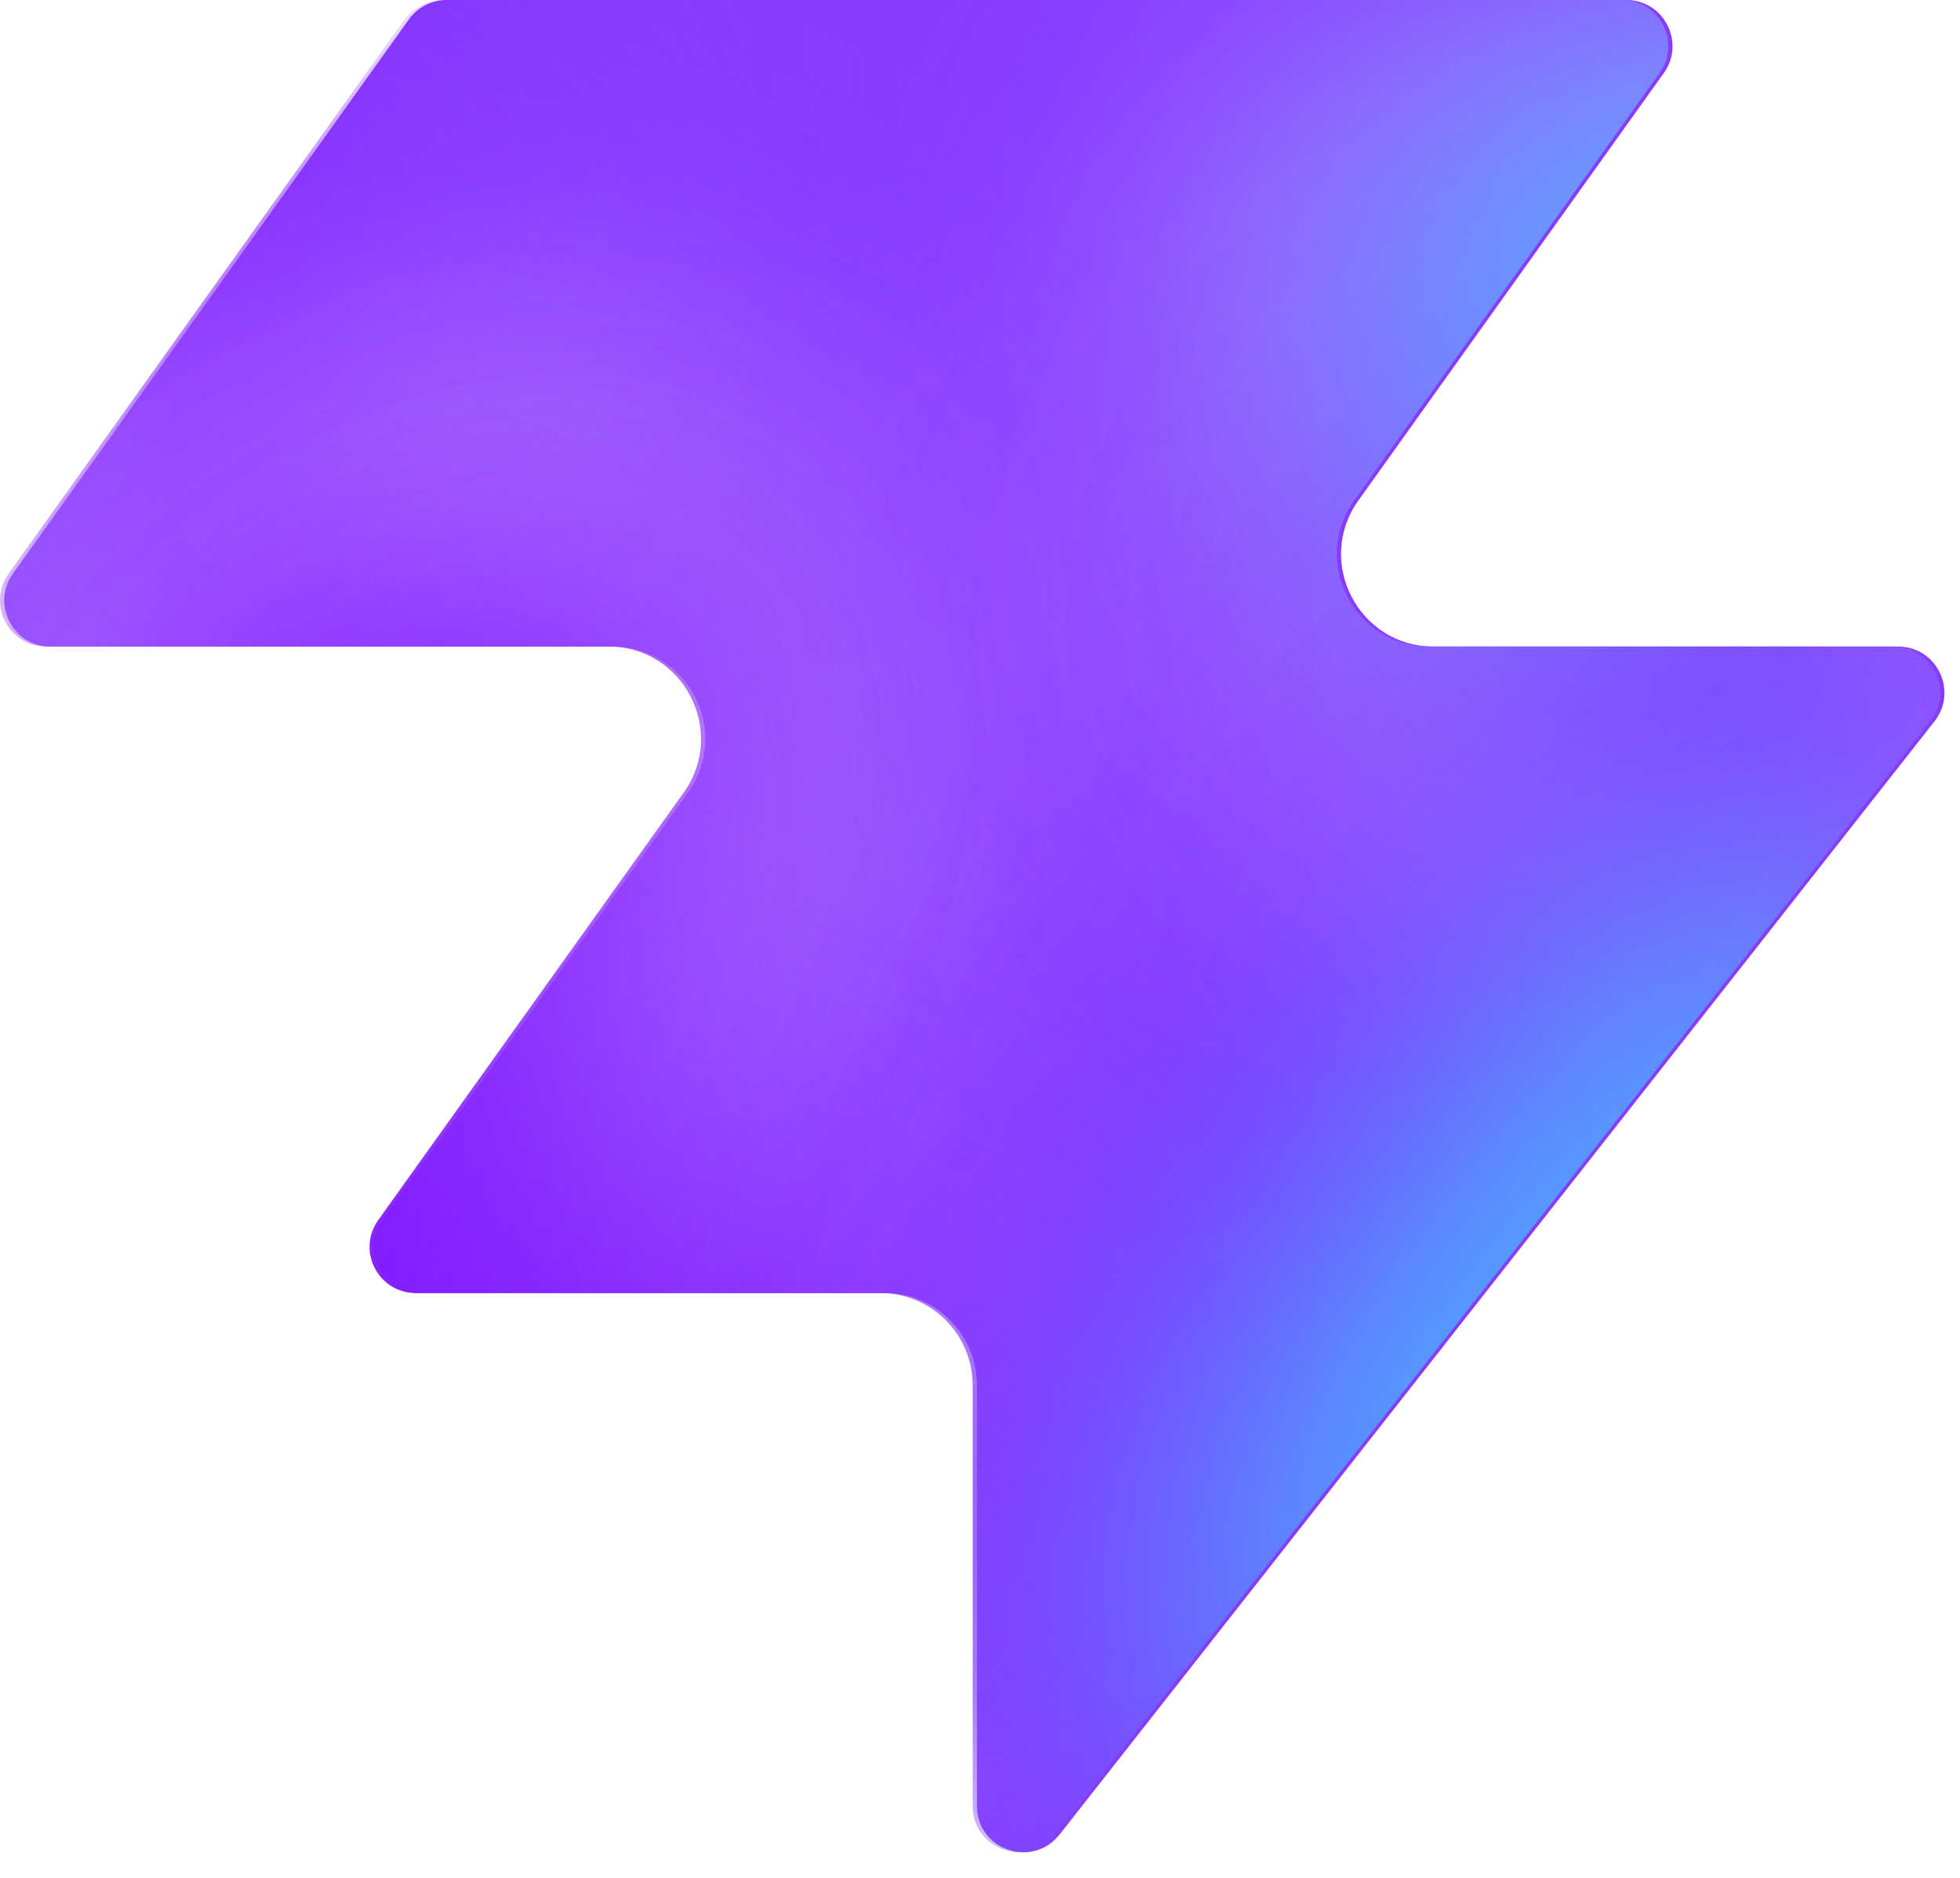
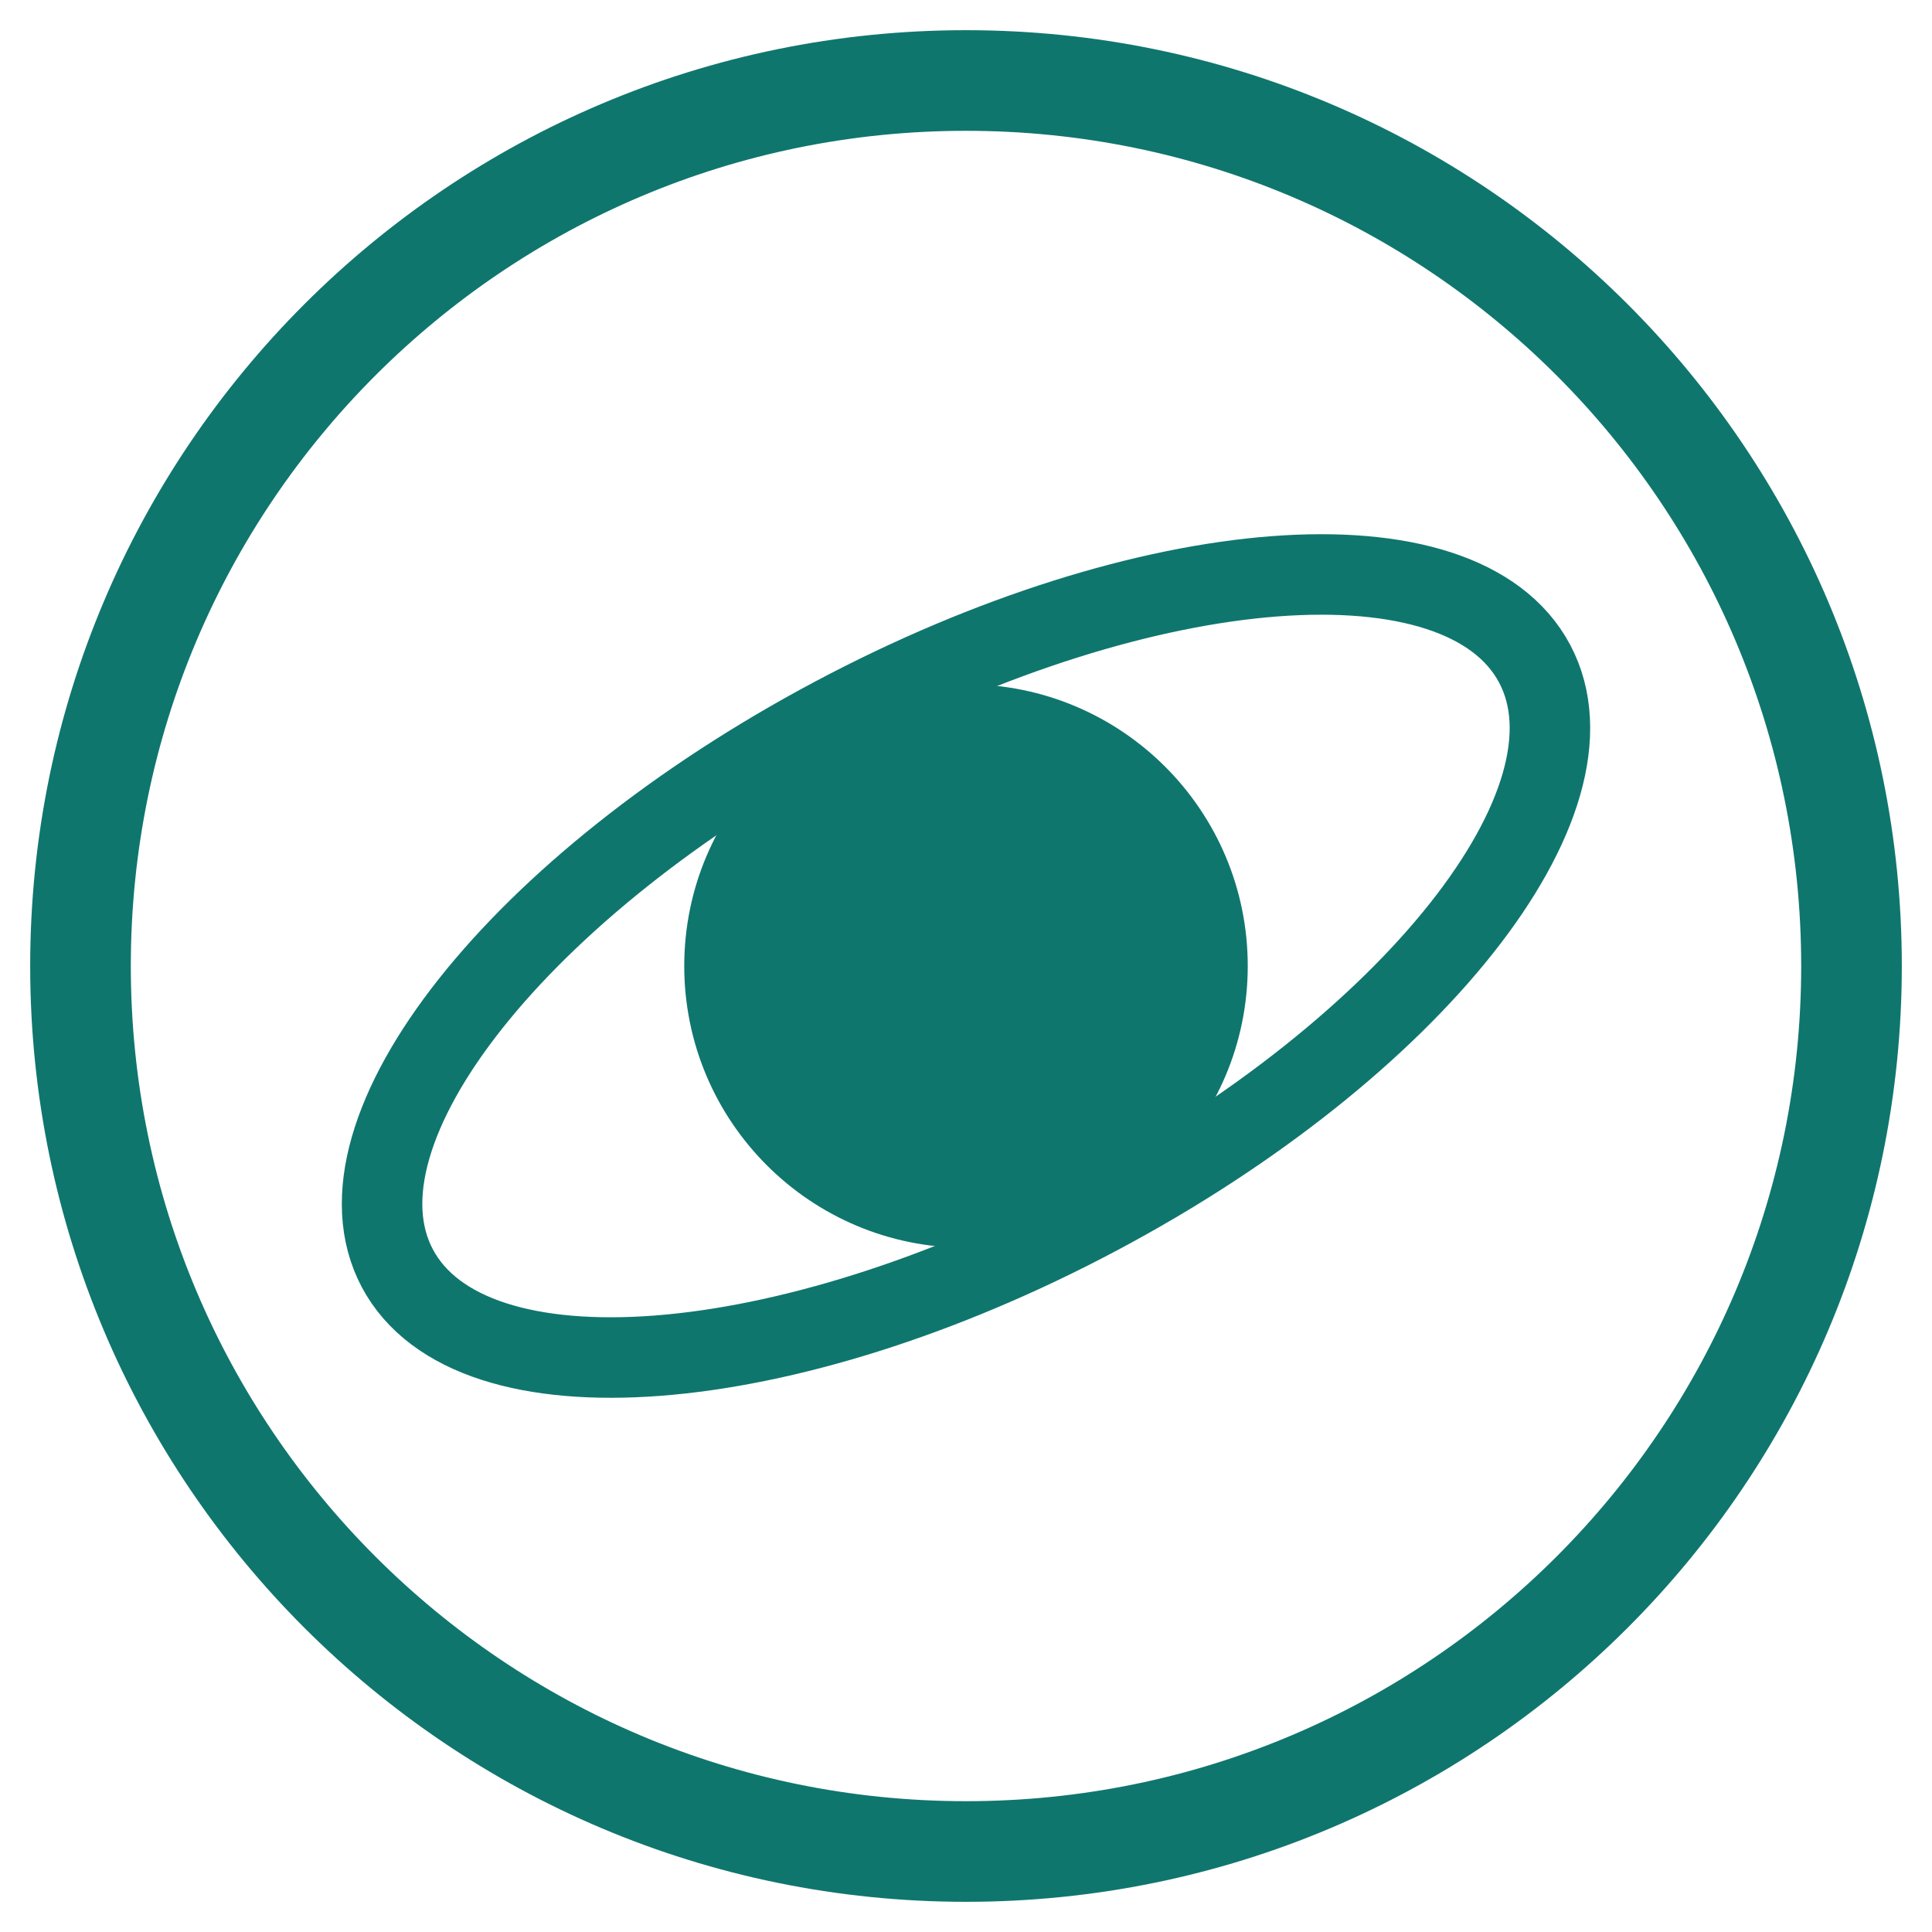
- <svg xmlns="http://www.w3.org/2000/svg" width="48" height="46" fill="none" viewBox="0 0 48 46">
-   <path fill="#863bff" d="M25.946 44.938c-.664.845-2.021.375-2.021-.698V33.937a2.26 2.26 0 0 0-2.262-2.262H10.287c-.92 0-1.456-1.04-.92-1.788l7.48-10.471c1.07-1.497 0-3.578-1.842-3.578H1.237c-.92 0-1.456-1.04-.92-1.788L10.013.474c.214-.297.556-.474.92-.474h28.894c.92 0 1.456 1.04.92 1.788l-7.48 10.471c-1.07 1.498 0 3.579 1.842 3.579h11.377c.943 0 1.473 1.088.89 1.83L25.947 44.94z" style="fill:#863bff;fill:color(display-p3 .525 .23 1);fill-opacity:1" />
-   <mask id="a" width="48" height="46" x="0" y="0" maskUnits="userSpaceOnUse" style="mask-type:alpha">
-     <path fill="#000" d="M25.842 44.938c-.664.844-2.021.375-2.021-.698V33.937a2.26 2.26 0 0 0-2.262-2.262H10.183c-.92 0-1.456-1.04-.92-1.788l7.48-10.471c1.07-1.498 0-3.579-1.842-3.579H1.133c-.92 0-1.456-1.04-.92-1.787L9.91.473c.214-.297.556-.474.92-.474h28.894c.92 0 1.456 1.04.92 1.788l-7.48 10.471c-1.07 1.498 0 3.578 1.842 3.578h11.377c.943 0 1.473 1.088.89 1.832L25.843 44.94z" style="fill:#000;fill-opacity:1" />
-   </mask>
-   <g mask="url(#a)">
-     <g filter="url(#b)">
-       <ellipse cx="5.508" cy="14.704" fill="#ede6ff" rx="5.508" ry="14.704" style="fill:#ede6ff;fill:color(display-p3 .927 .903 1);fill-opacity:1" transform="matrix(.00324 1 1 -.00324 -4.47 31.516)" />
-     </g>
-     <g filter="url(#c)">
-       <ellipse cx="10.399" cy="29.851" fill="#ede6ff" rx="10.399" ry="29.851" style="fill:#ede6ff;fill:color(display-p3 .927 .903 1);fill-opacity:1" transform="matrix(.00324 1 1 -.00324 -39.328 7.883)" />
-     </g>
-     <g filter="url(#d)">
-       <ellipse cx="5.508" cy="30.487" fill="#7e14ff" rx="5.508" ry="30.487" style="fill:#7e14ff;fill:color(display-p3 .492 .077 1);fill-opacity:1" transform="rotate(89.814 -25.913 -14.639)scale(1 -1)" />
-     </g>
-     <g filter="url(#e)">
-       <ellipse cx="5.508" cy="30.599" fill="#7e14ff" rx="5.508" ry="30.599" style="fill:#7e14ff;fill:color(display-p3 .492 .077 1);fill-opacity:1" transform="rotate(89.814 -32.644 -3.334)scale(1 -1)" />
-     </g>
-     <g filter="url(#f)">
-       <ellipse cx="5.508" cy="30.599" fill="#7e14ff" rx="5.508" ry="30.599" style="fill:#7e14ff;fill:color(display-p3 .492 .077 1);fill-opacity:1" transform="matrix(.00324 1 1 -.00324 -34.34 30.47)" />
-     </g>
-     <g filter="url(#g)">
-       <ellipse cx="14.072" cy="22.078" fill="#ede6ff" rx="14.072" ry="22.078" style="fill:#ede6ff;fill:color(display-p3 .927 .903 1);fill-opacity:1" transform="rotate(93.35 24.506 48.493)scale(-1 1)" />
-     </g>
-     <g filter="url(#h)">
-       <ellipse cx="3.47" cy="21.501" fill="#7e14ff" rx="3.47" ry="21.501" style="fill:#7e14ff;fill:color(display-p3 .492 .077 1);fill-opacity:1" transform="rotate(89.009 28.708 47.59)scale(-1 1)" />
-     </g>
-     <g filter="url(#i)">
-       <ellipse cx="3.47" cy="21.501" fill="#7e14ff" rx="3.47" ry="21.501" style="fill:#7e14ff;fill:color(display-p3 .492 .077 1);fill-opacity:1" transform="rotate(89.009 28.708 47.59)scale(-1 1)" />
-     </g>
-     <g filter="url(#j)">
-       <ellipse cx=".387" cy="8.972" fill="#7e14ff" rx="4.407" ry="29.108" style="fill:#7e14ff;fill:color(display-p3 .492 .077 1);fill-opacity:1" transform="rotate(39.51 .387 8.972)" />
-     </g>
-     <g filter="url(#k)">
-       <ellipse cx="47.523" cy="-6.092" fill="#7e14ff" rx="4.407" ry="29.108" style="fill:#7e14ff;fill:color(display-p3 .492 .077 1);fill-opacity:1" transform="rotate(37.892 47.523 -6.092)" />
-     </g>
-     <g filter="url(#l)">
-       <ellipse cx="41.412" cy="6.333" fill="#47bfff" rx="5.971" ry="9.665" style="fill:#47bfff;fill:color(display-p3 .28 .748 1);fill-opacity:1" transform="rotate(37.892 41.412 6.333)" />
-     </g>
-     <g filter="url(#m)">
-       <ellipse cx="-1.879" cy="38.332" fill="#7e14ff" rx="4.407" ry="29.108" style="fill:#7e14ff;fill:color(display-p3 .492 .077 1);fill-opacity:1" transform="rotate(37.892 -1.88 38.332)" />
-     </g>
-     <g filter="url(#n)">
-       <ellipse cx="-1.879" cy="38.332" fill="#7e14ff" rx="4.407" ry="29.108" style="fill:#7e14ff;fill:color(display-p3 .492 .077 1);fill-opacity:1" transform="rotate(37.892 -1.88 38.332)" />
-     </g>
-     <g filter="url(#o)">
-       <ellipse cx="35.651" cy="29.907" fill="#7e14ff" rx="4.407" ry="29.108" style="fill:#7e14ff;fill:color(display-p3 .492 .077 1);fill-opacity:1" transform="rotate(37.892 35.651 29.907)" />
-     </g>
-     <g filter="url(#p)">
-       <ellipse cx="38.418" cy="32.4" fill="#47bfff" rx="5.971" ry="15.297" style="fill:#47bfff;fill:color(display-p3 .28 .748 1);fill-opacity:1" transform="rotate(37.892 38.418 32.4)" />
-     </g>
-   </g>
-   <defs>
-     <filter id="b" width="60.045" height="41.654" x="-19.77" y="16.149" color-interpolation-filters="sRGB" filterUnits="userSpaceOnUse">
-       <feFlood flood-opacity="0" result="BackgroundImageFix" />
-       <feBlend in="SourceGraphic" in2="BackgroundImageFix" result="shape" />
-       <feGaussianBlur result="effect1_foregroundBlur_2002_17158" stdDeviation="7.659" />
-     </filter>
-     <filter id="c" width="90.34" height="51.437" x="-54.613" y="-7.533" color-interpolation-filters="sRGB" filterUnits="userSpaceOnUse">
-       <feFlood flood-opacity="0" result="BackgroundImageFix" />
-       <feBlend in="SourceGraphic" in2="BackgroundImageFix" result="shape" />
-       <feGaussianBlur result="effect1_foregroundBlur_2002_17158" stdDeviation="7.659" />
-     </filter>
-     <filter id="d" width="79.355" height="29.4" x="-49.64" y="2.03" color-interpolation-filters="sRGB" filterUnits="userSpaceOnUse">
-       <feFlood flood-opacity="0" result="BackgroundImageFix" />
-       <feBlend in="SourceGraphic" in2="BackgroundImageFix" result="shape" />
-       <feGaussianBlur result="effect1_foregroundBlur_2002_17158" stdDeviation="4.596" />
-     </filter>
-     <filter id="e" width="79.579" height="29.4" x="-45.045" y="20.029" color-interpolation-filters="sRGB" filterUnits="userSpaceOnUse">
-       <feFlood flood-opacity="0" result="BackgroundImageFix" />
-       <feBlend in="SourceGraphic" in2="BackgroundImageFix" result="shape" />
-       <feGaussianBlur result="effect1_foregroundBlur_2002_17158" stdDeviation="4.596" />
-     </filter>
-     <filter id="f" width="79.579" height="29.4" x="-43.513" y="21.178" color-interpolation-filters="sRGB" filterUnits="userSpaceOnUse">
-       <feFlood flood-opacity="0" result="BackgroundImageFix" />
-       <feBlend in="SourceGraphic" in2="BackgroundImageFix" result="shape" />
-       <feGaussianBlur result="effect1_foregroundBlur_2002_17158" stdDeviation="4.596" />
-     </filter>
-     <filter id="g" width="74.749" height="58.852" x="15.756" y="-17.901" color-interpolation-filters="sRGB" filterUnits="userSpaceOnUse">
-       <feFlood flood-opacity="0" result="BackgroundImageFix" />
-       <feBlend in="SourceGraphic" in2="BackgroundImageFix" result="shape" />
-       <feGaussianBlur result="effect1_foregroundBlur_2002_17158" stdDeviation="7.659" />
-     </filter>
-     <filter id="h" width="61.377" height="25.362" x="23.548" y="2.284" color-interpolation-filters="sRGB" filterUnits="userSpaceOnUse">
-       <feFlood flood-opacity="0" result="BackgroundImageFix" />
-       <feBlend in="SourceGraphic" in2="BackgroundImageFix" result="shape" />
-       <feGaussianBlur result="effect1_foregroundBlur_2002_17158" stdDeviation="4.596" />
-     </filter>
-     <filter id="i" width="61.377" height="25.362" x="23.548" y="2.284" color-interpolation-filters="sRGB" filterUnits="userSpaceOnUse">
-       <feFlood flood-opacity="0" result="BackgroundImageFix" />
-       <feBlend in="SourceGraphic" in2="BackgroundImageFix" result="shape" />
-       <feGaussianBlur result="effect1_foregroundBlur_2002_17158" stdDeviation="4.596" />
-     </filter>
-     <filter id="j" width="56.045" height="63.649" x="-27.636" y="-22.853" color-interpolation-filters="sRGB" filterUnits="userSpaceOnUse">
-       <feFlood flood-opacity="0" result="BackgroundImageFix" />
-       <feBlend in="SourceGraphic" in2="BackgroundImageFix" result="shape" />
-       <feGaussianBlur result="effect1_foregroundBlur_2002_17158" stdDeviation="4.596" />
-     </filter>
-     <filter id="k" width="54.814" height="64.646" x="20.116" y="-38.415" color-interpolation-filters="sRGB" filterUnits="userSpaceOnUse">
-       <feFlood flood-opacity="0" result="BackgroundImageFix" />
-       <feBlend in="SourceGraphic" in2="BackgroundImageFix" result="shape" />
-       <feGaussianBlur result="effect1_foregroundBlur_2002_17158" stdDeviation="4.596" />
-     </filter>
-     <filter id="l" width="33.541" height="35.313" x="24.641" y="-11.323" color-interpolation-filters="sRGB" filterUnits="userSpaceOnUse">
-       <feFlood flood-opacity="0" result="BackgroundImageFix" />
-       <feBlend in="SourceGraphic" in2="BackgroundImageFix" result="shape" />
-       <feGaussianBlur result="effect1_foregroundBlur_2002_17158" stdDeviation="4.596" />
-     </filter>
-     <filter id="m" width="54.814" height="64.646" x="-29.286" y="6.009" color-interpolation-filters="sRGB" filterUnits="userSpaceOnUse">
-       <feFlood flood-opacity="0" result="BackgroundImageFix" />
-       <feBlend in="SourceGraphic" in2="BackgroundImageFix" result="shape" />
-       <feGaussianBlur result="effect1_foregroundBlur_2002_17158" stdDeviation="4.596" />
-     </filter>
-     <filter id="n" width="54.814" height="64.646" x="-29.286" y="6.009" color-interpolation-filters="sRGB" filterUnits="userSpaceOnUse">
-       <feFlood flood-opacity="0" result="BackgroundImageFix" />
-       <feBlend in="SourceGraphic" in2="BackgroundImageFix" result="shape" />
-       <feGaussianBlur result="effect1_foregroundBlur_2002_17158" stdDeviation="4.596" />
-     </filter>
-     <filter id="o" width="54.814" height="64.646" x="8.244" y="-2.416" color-interpolation-filters="sRGB" filterUnits="userSpaceOnUse">
-       <feFlood flood-opacity="0" result="BackgroundImageFix" />
-       <feBlend in="SourceGraphic" in2="BackgroundImageFix" result="shape" />
-       <feGaussianBlur result="effect1_foregroundBlur_2002_17158" stdDeviation="4.596" />
-     </filter>
-     <filter id="p" width="39.409" height="43.623" x="18.713" y="10.588" color-interpolation-filters="sRGB" filterUnits="userSpaceOnUse">
-       <feFlood flood-opacity="0" result="BackgroundImageFix" />
-       <feBlend in="SourceGraphic" in2="BackgroundImageFix" result="shape" />
-       <feGaussianBlur result="effect1_foregroundBlur_2002_17158" stdDeviation="4.596" />
-     </filter>
-   </defs>
+ <svg xmlns="http://www.w3.org/2000/svg" viewBox="0 0 48 48" fill="none">
+   <circle cx="24" cy="24" r="22" stroke="#0f766e" stroke-width="2.5" />
+   <circle cx="24" cy="24" r="7" fill="#0f766e" />
+   <ellipse cx="24" cy="24" rx="16" ry="7" stroke="#0f766e" stroke-width="2" transform="rotate(-28 24 24)" />
</svg>
